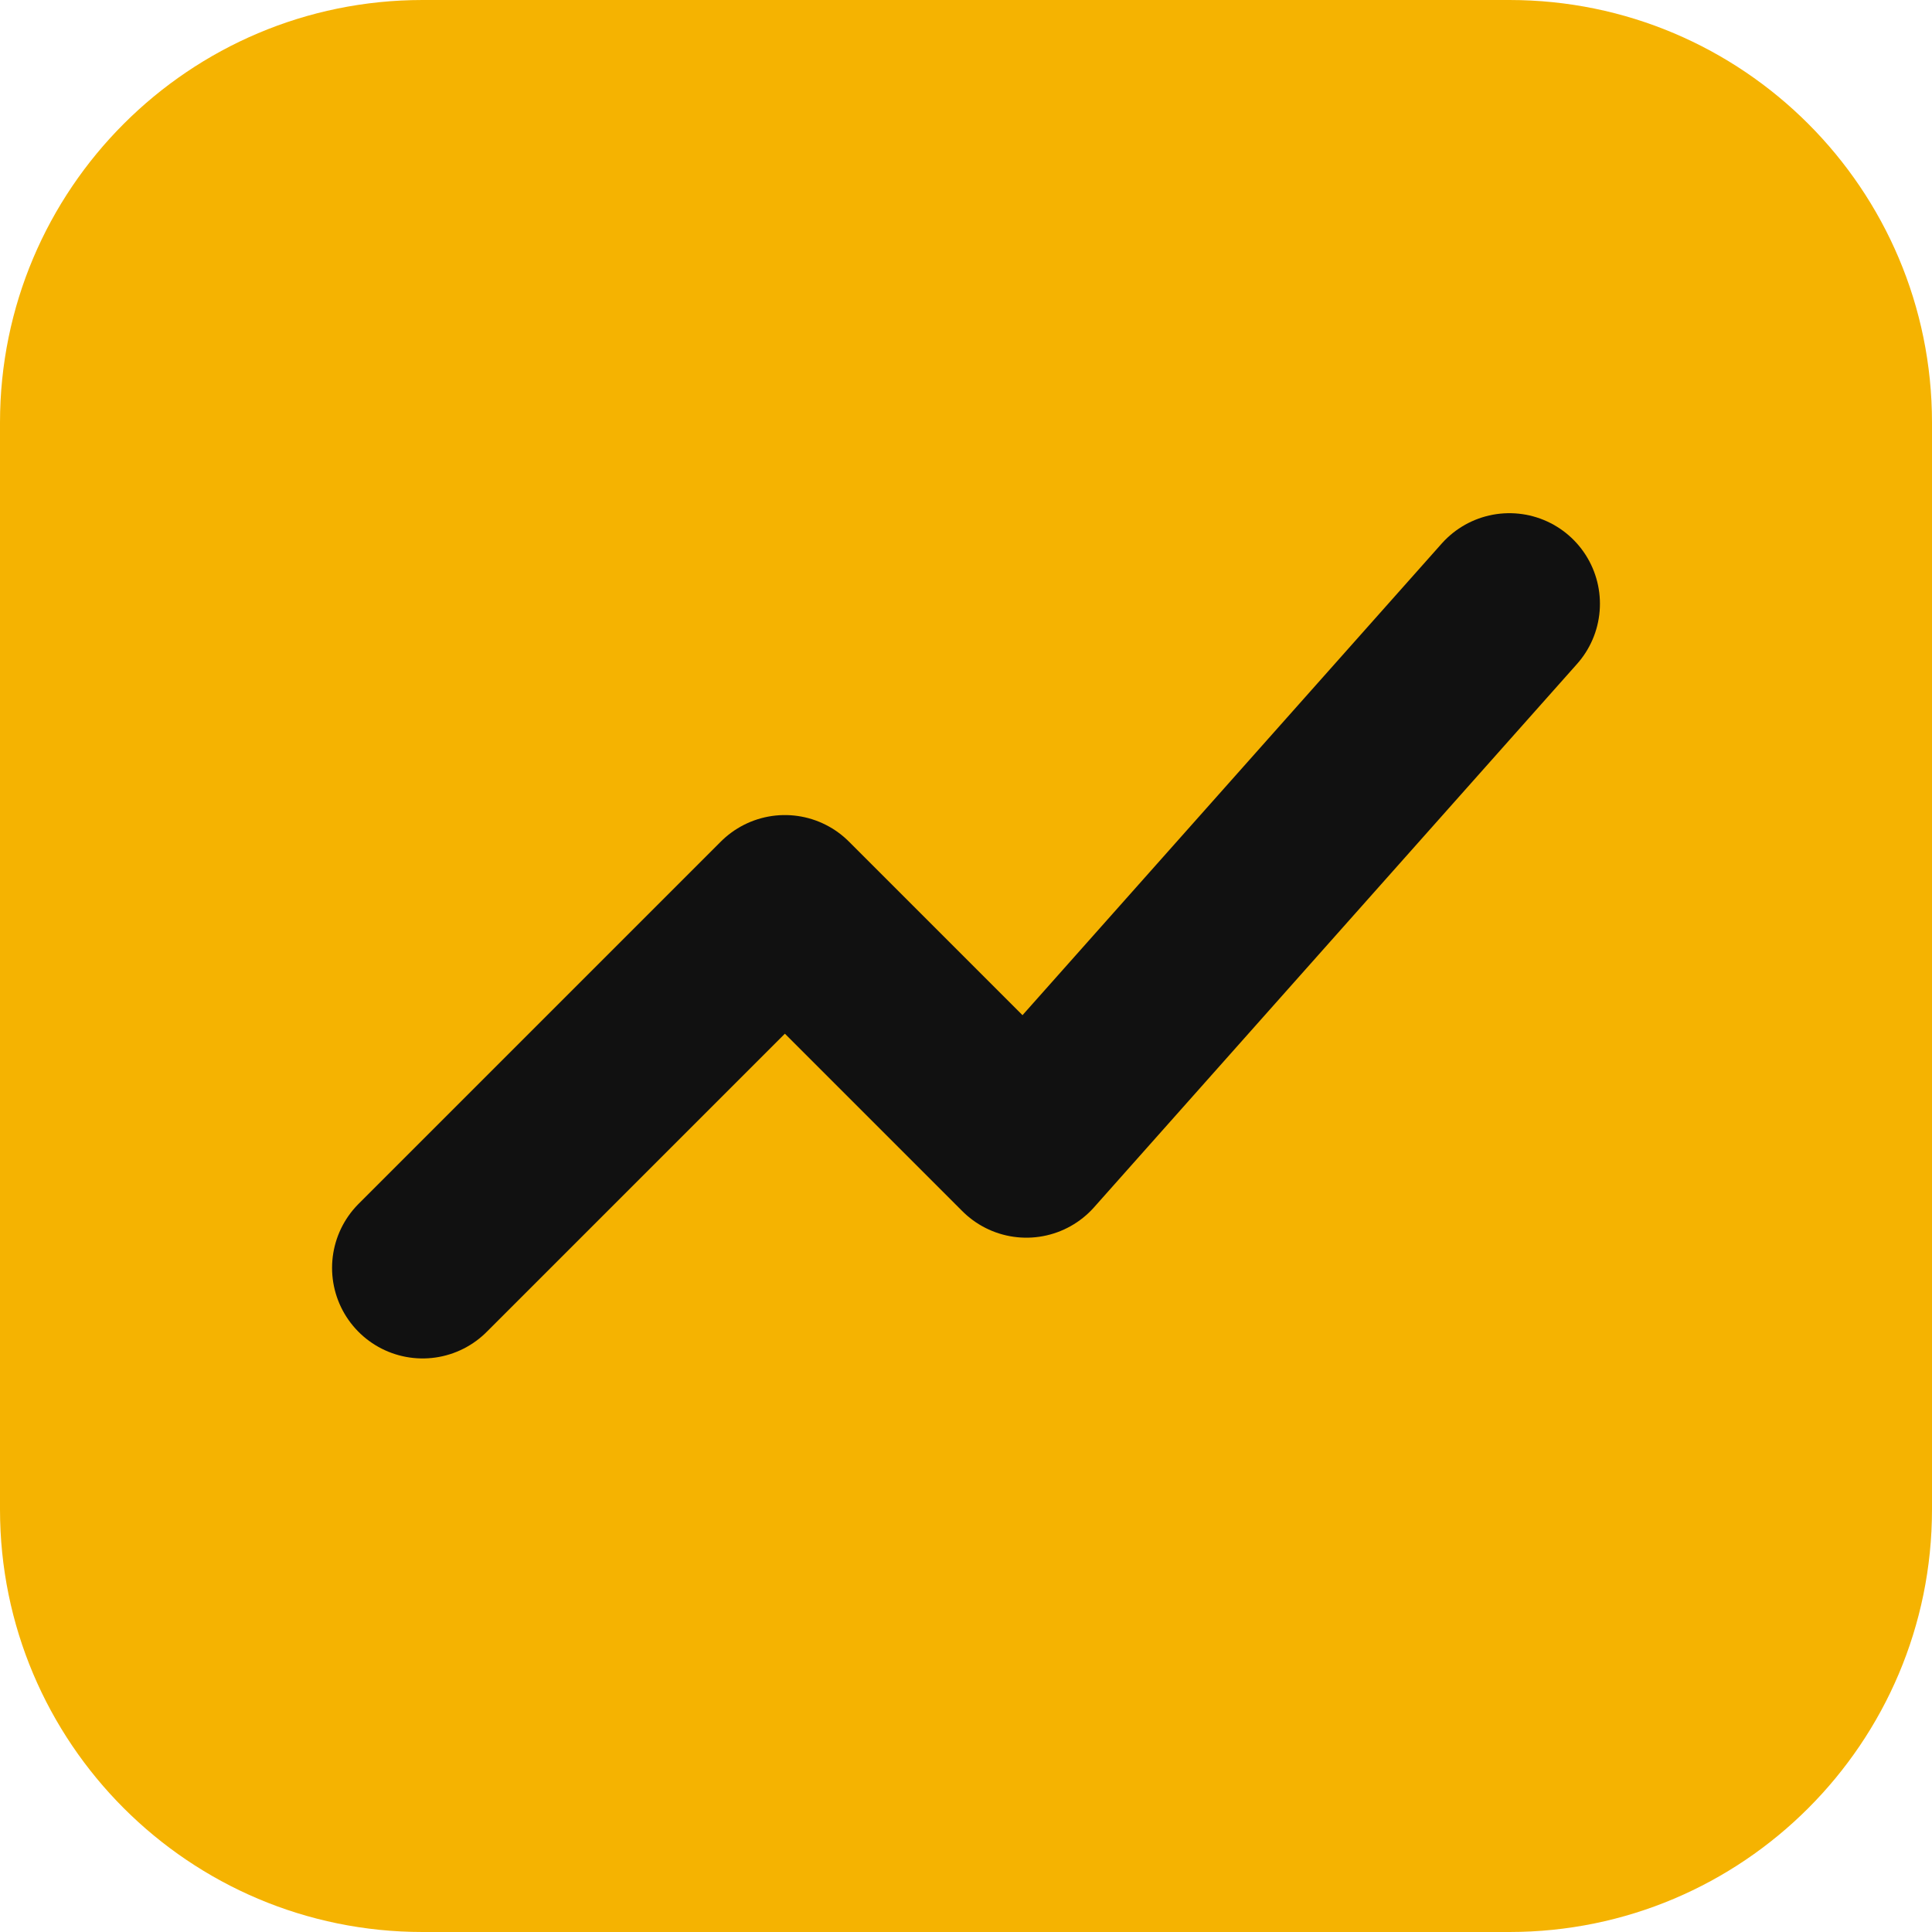
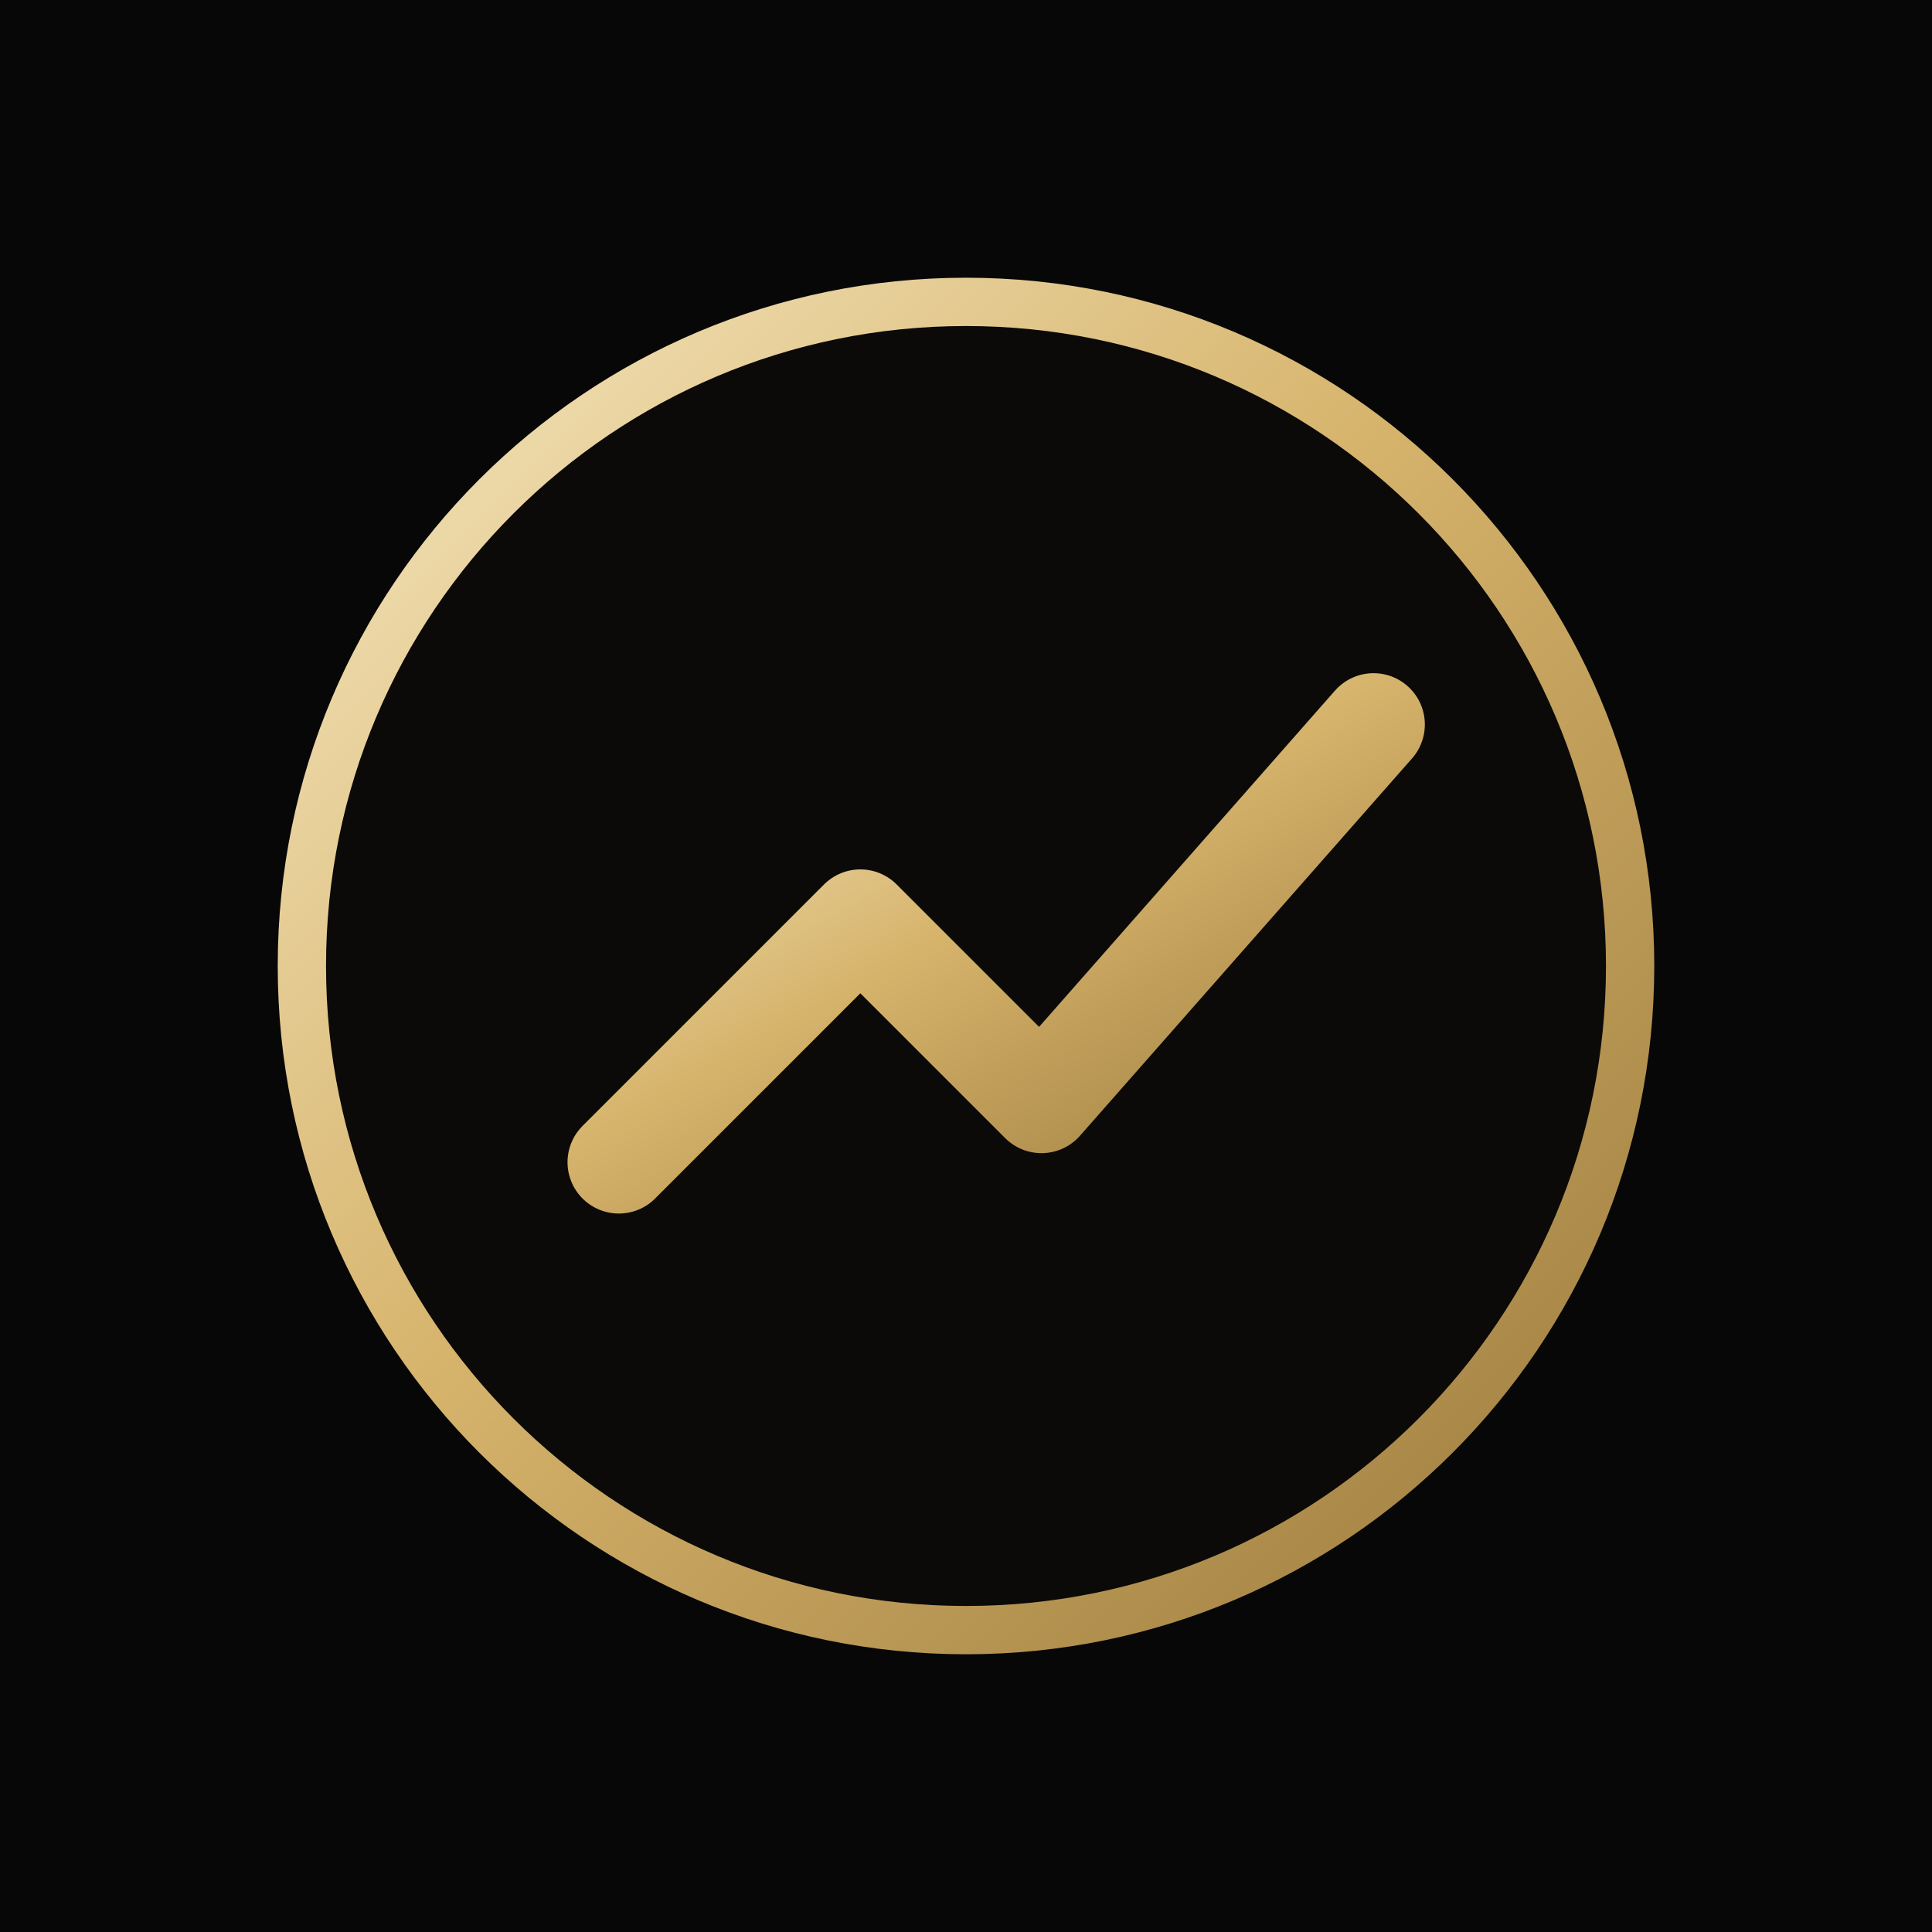
<svg xmlns="http://www.w3.org/2000/svg" viewBox="0 0 64 64">
-   <rect width="64" height="64" rx="14" fill="#f5b301" />
-   <path d="M14 42l12-12 8 8 16-18" stroke="#111" stroke-width="6" fill="none" stroke-linecap="round" stroke-linejoin="round" />
+   <defs>
+     <linearGradient id="g" x1="0" y1="0" x2="1" y2="1">
+       <stop offset="0" stop-color="#f6e7c1" />
+       <stop offset=".45" stop-color="#d6b46c" />
+       <stop offset="1" stop-color="#9c7a3c" />
+     </linearGradient>
+   </defs>
+   <rect width="64" height="64" fill="#070708" />
+   <circle cx="32" cy="32" r="22" fill="#0b0a09" stroke="url(#g)" stroke-width="1.6" />
+   <path d="M20.5 38.5l8-8 6 6 11-12.5" stroke="url(#g)" stroke-width="3.4" fill="none" stroke-linecap="round" stroke-linejoin="round" />
</svg>
